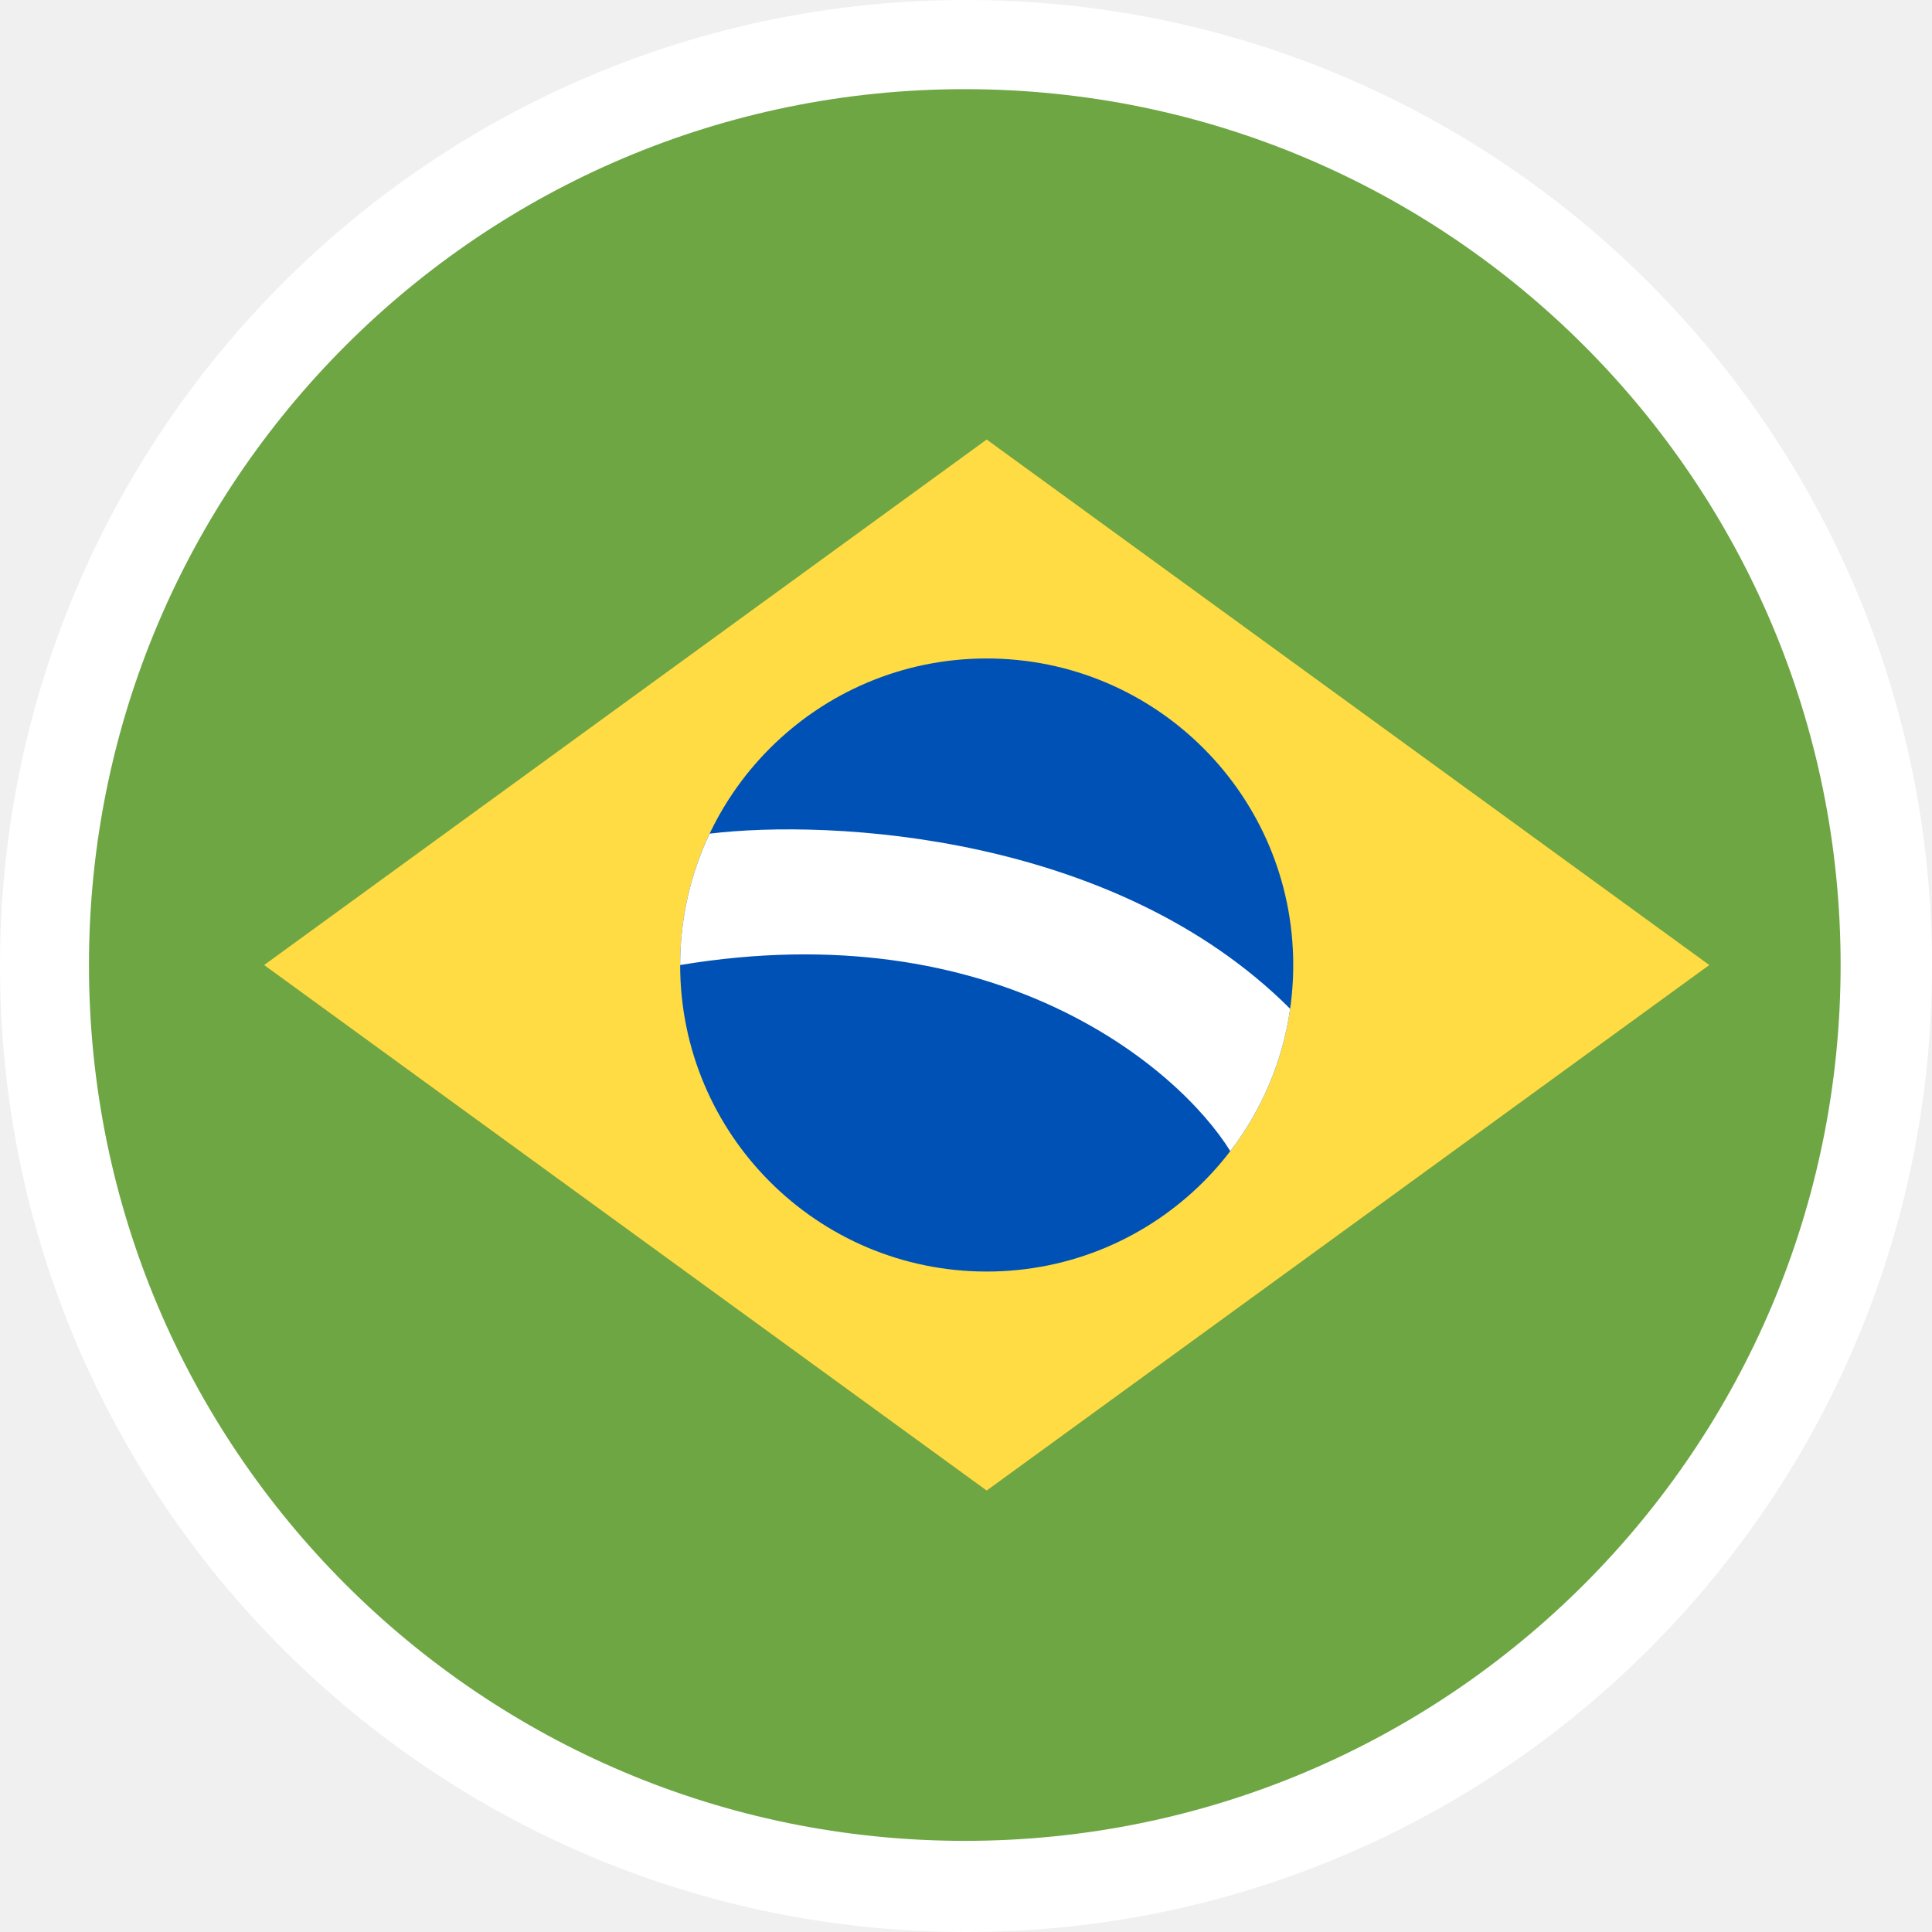
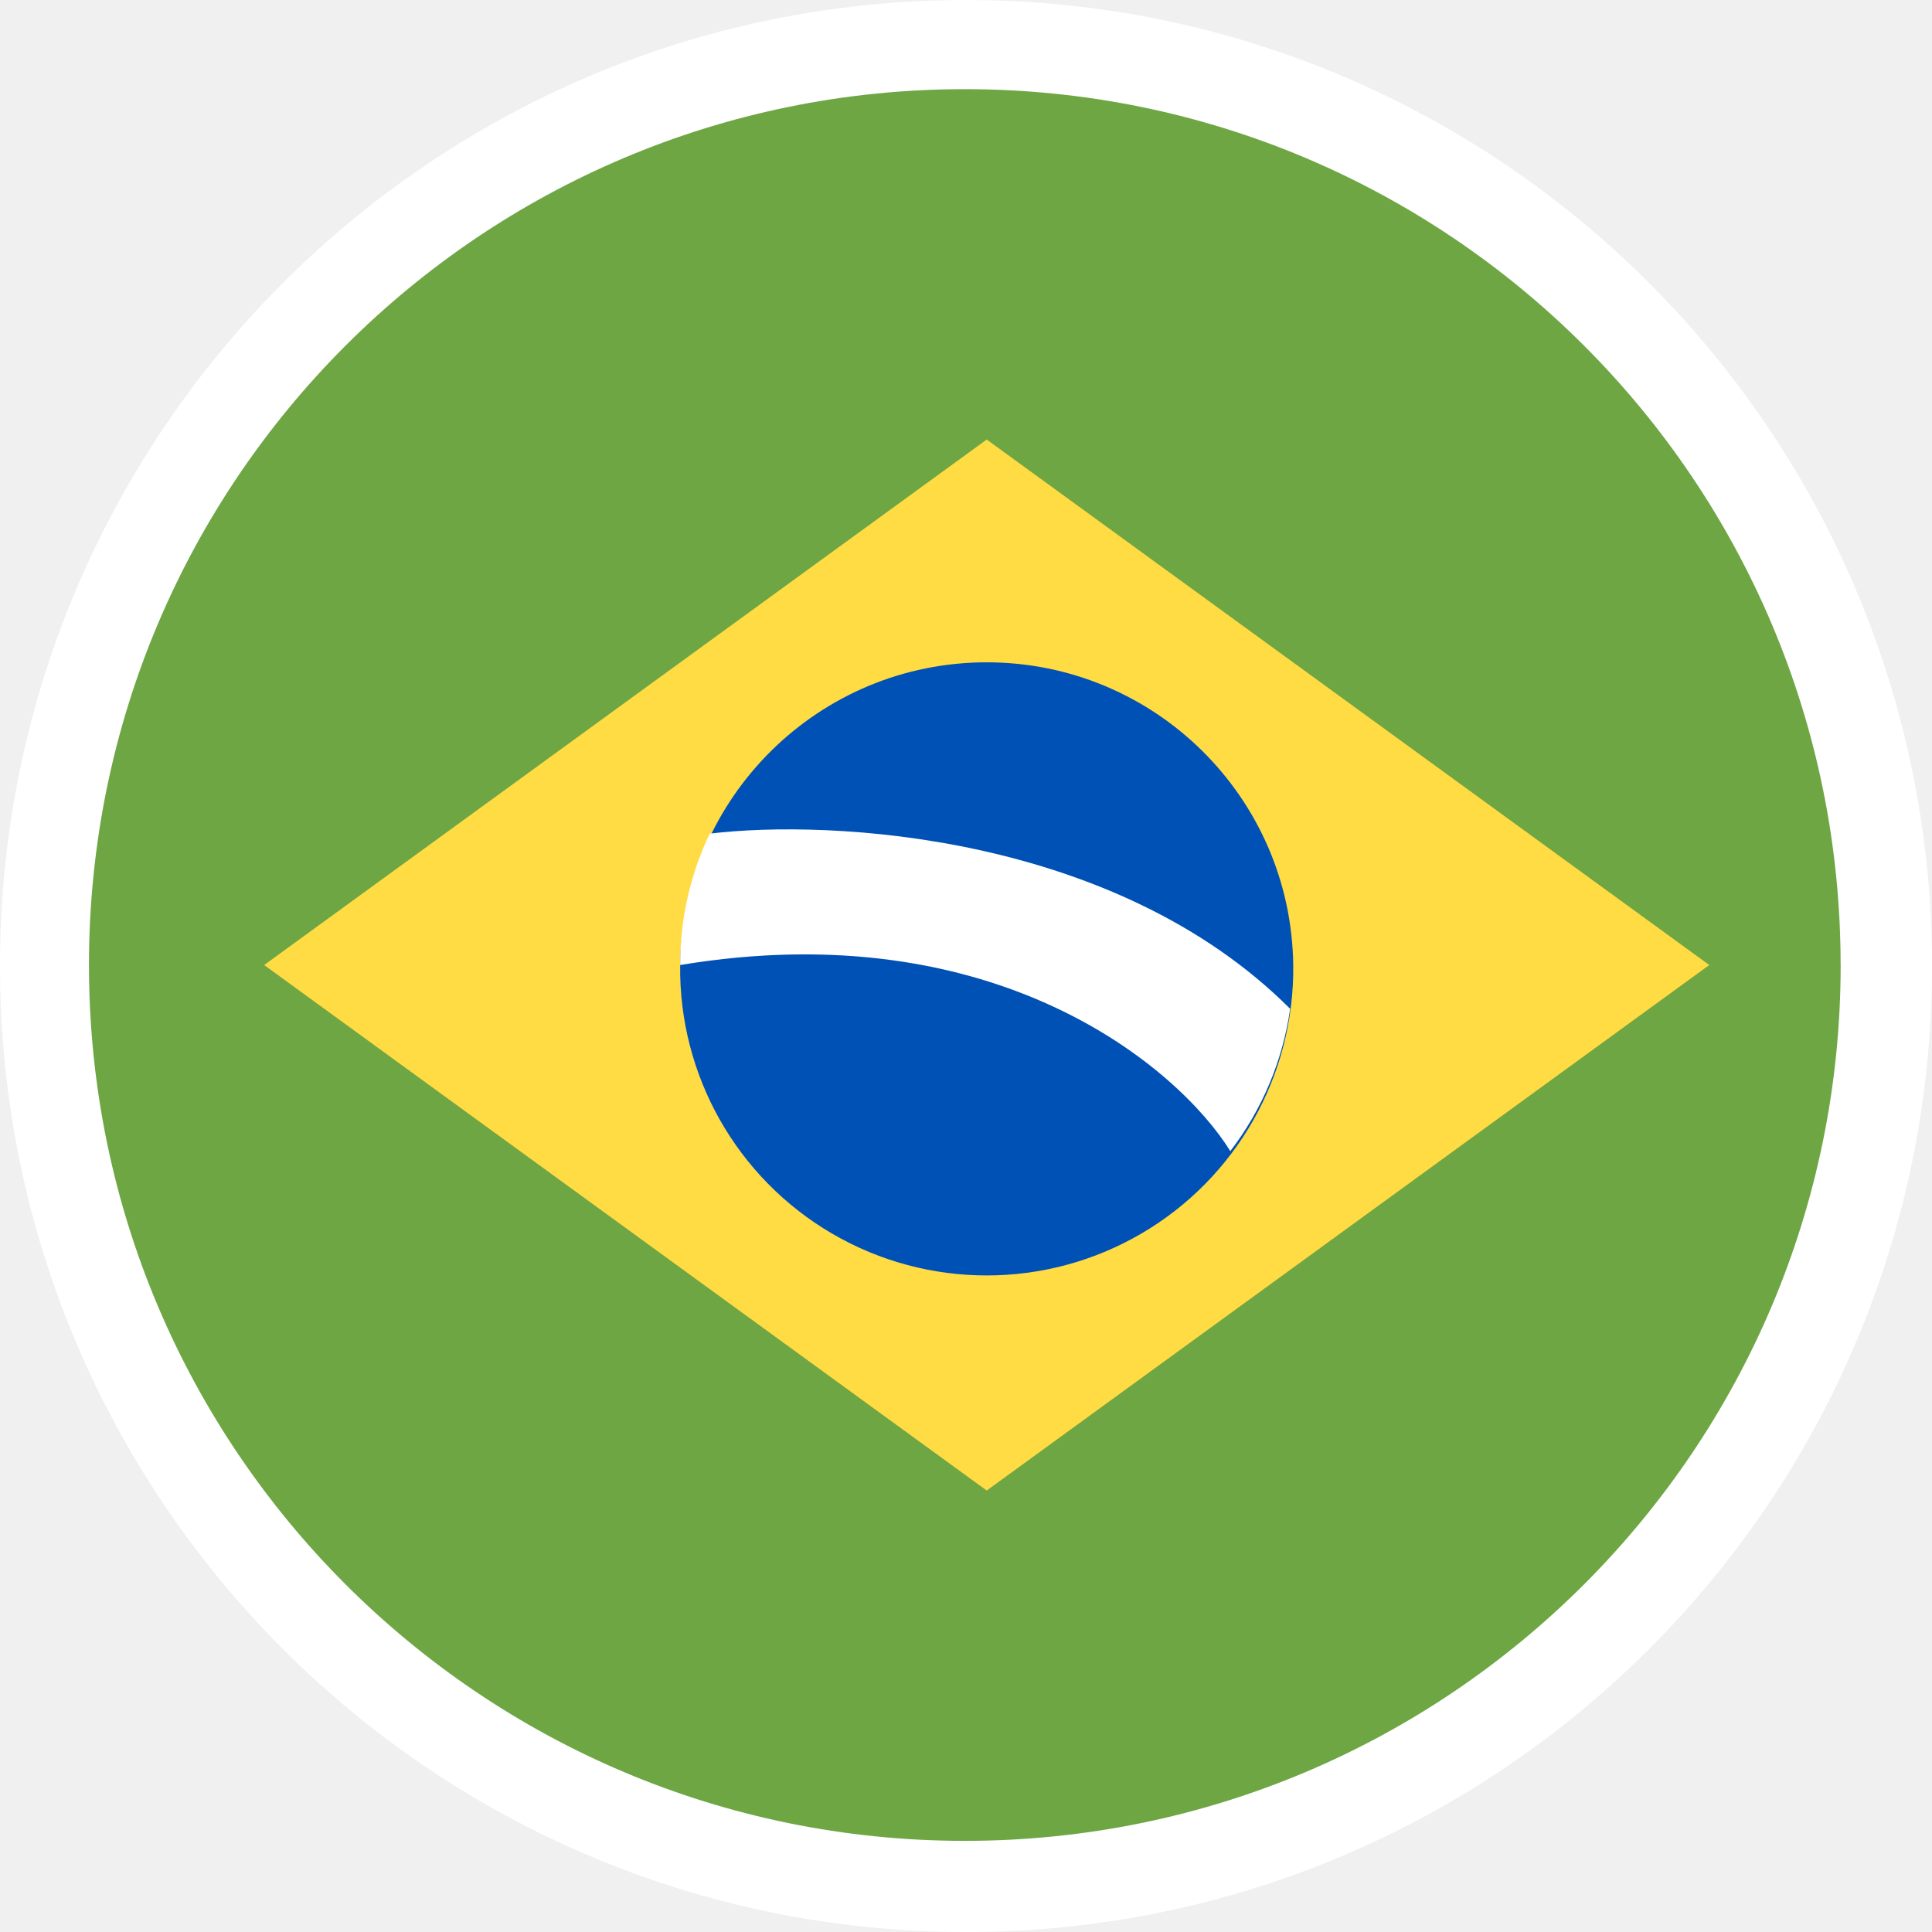
- <svg xmlns="http://www.w3.org/2000/svg" width="40" height="40" viewBox="0 0 40 40" fill="none">
-   <path d="M20 0C31.046 0 40 8.954 40 20C40 31.046 31.046 40 20 40C8.954 40 0 31.046 0 20C8.76179e-05 8.954 8.954 1.6494e-05 20 0Z" fill="white" />
-   <path d="M38.108 19.98C38.108 29.994 29.99 38.113 19.975 38.113C9.96 38.113 1.842 29.994 1.842 19.98C1.842 9.965 9.96 1.846 19.975 1.846C29.99 1.846 38.108 9.965 38.108 19.98Z" fill="#6EA644" />
-   <path d="M20.428 9.1L35.389 19.98L20.428 30.86L5.468 19.98L20.428 9.1Z" fill="#FFDB44" />
-   <path d="M26.775 19.98C26.775 23.485 23.934 26.326 20.428 26.326C16.923 26.326 14.082 23.485 14.082 19.98C14.082 16.474 16.923 13.633 20.428 13.633C23.934 13.633 26.775 16.474 26.775 19.98Z" fill="#0051B5" />
-   <path d="M14.693 17.26C14.301 18.084 14.082 19.006 14.082 19.98C20.61 18.892 24.395 22.095 25.472 23.833C26.116 22.991 26.554 21.984 26.711 20.886C23.084 17.26 17.188 16.957 14.693 17.26Z" fill="white" />
+ <svg xmlns="http://www.w3.org/2000/svg" width="40" height="40" fill="none" viewBox="0 0 40 40">
+   <path fill="#fff" d="M20 0c11.046 0 20 8.954 20 20s-8.954 20-20 20S0 31.046 0 20 8.954 0 20 0" />
+   <path fill="#6ea644" d="M38.109 19.98c0 10.014-8.12 18.133-18.134 18.133S1.842 29.994 1.842 19.98c0-10.015 8.118-18.134 18.133-18.134S38.108 9.965 38.108 19.98" />
+   <path fill="#ffdb44" d="m20.429 9.1 14.96 10.88-14.96 10.88-14.96-10.88z" />
+   <path fill="#0051b5" d="M26.775 19.98a6.347 6.347 0 1 1-12.693 0 6.347 6.347 0 0 1 12.693 0" />
+   <path fill="#fff" d="M14.693 17.26a6.3 6.3 0 0 0-.611 2.72c6.528-1.088 10.313 2.115 11.39 3.853a6.3 6.3 0 0 0 1.239-2.947c-3.627-3.626-9.523-3.929-12.018-3.626" />
</svg>
